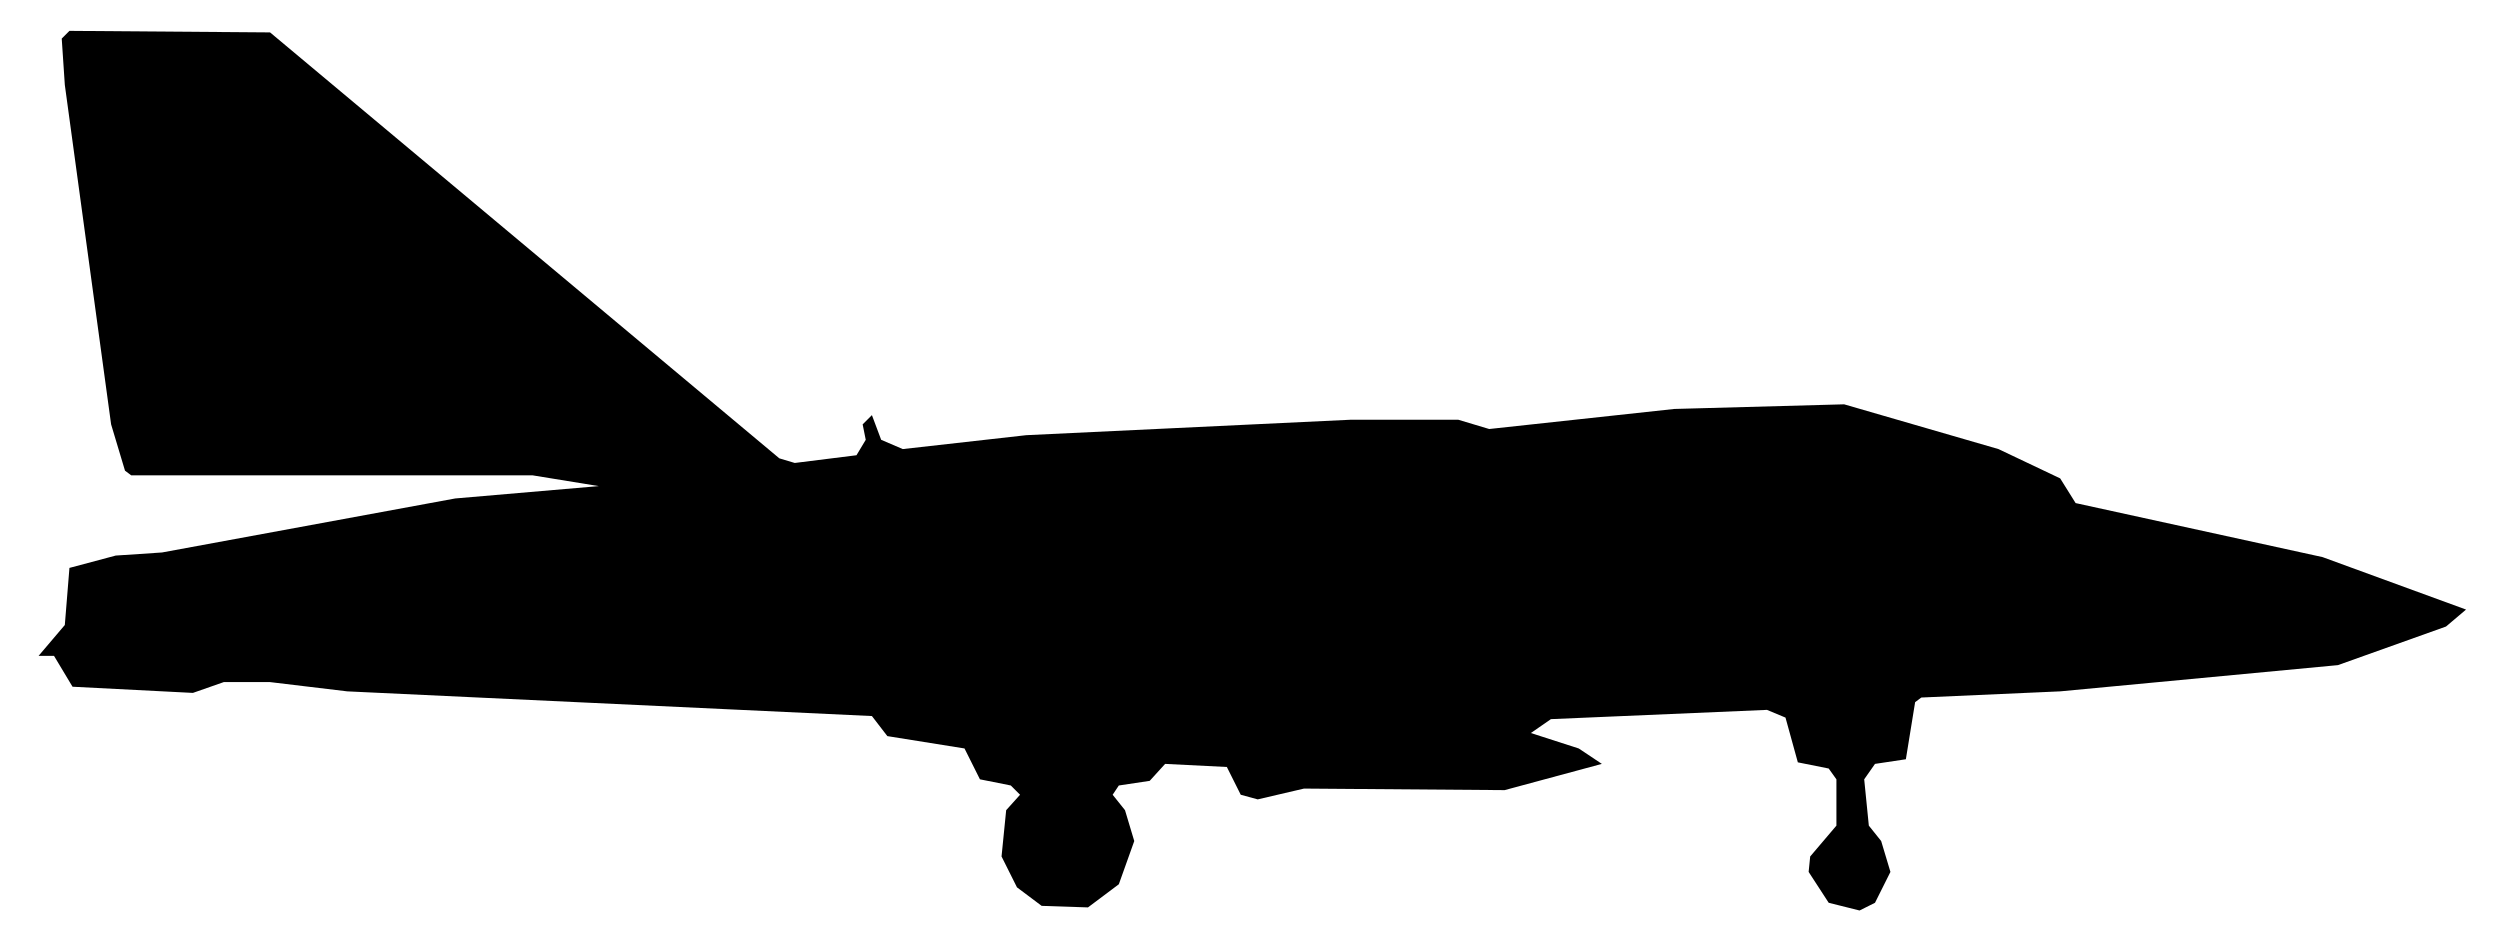
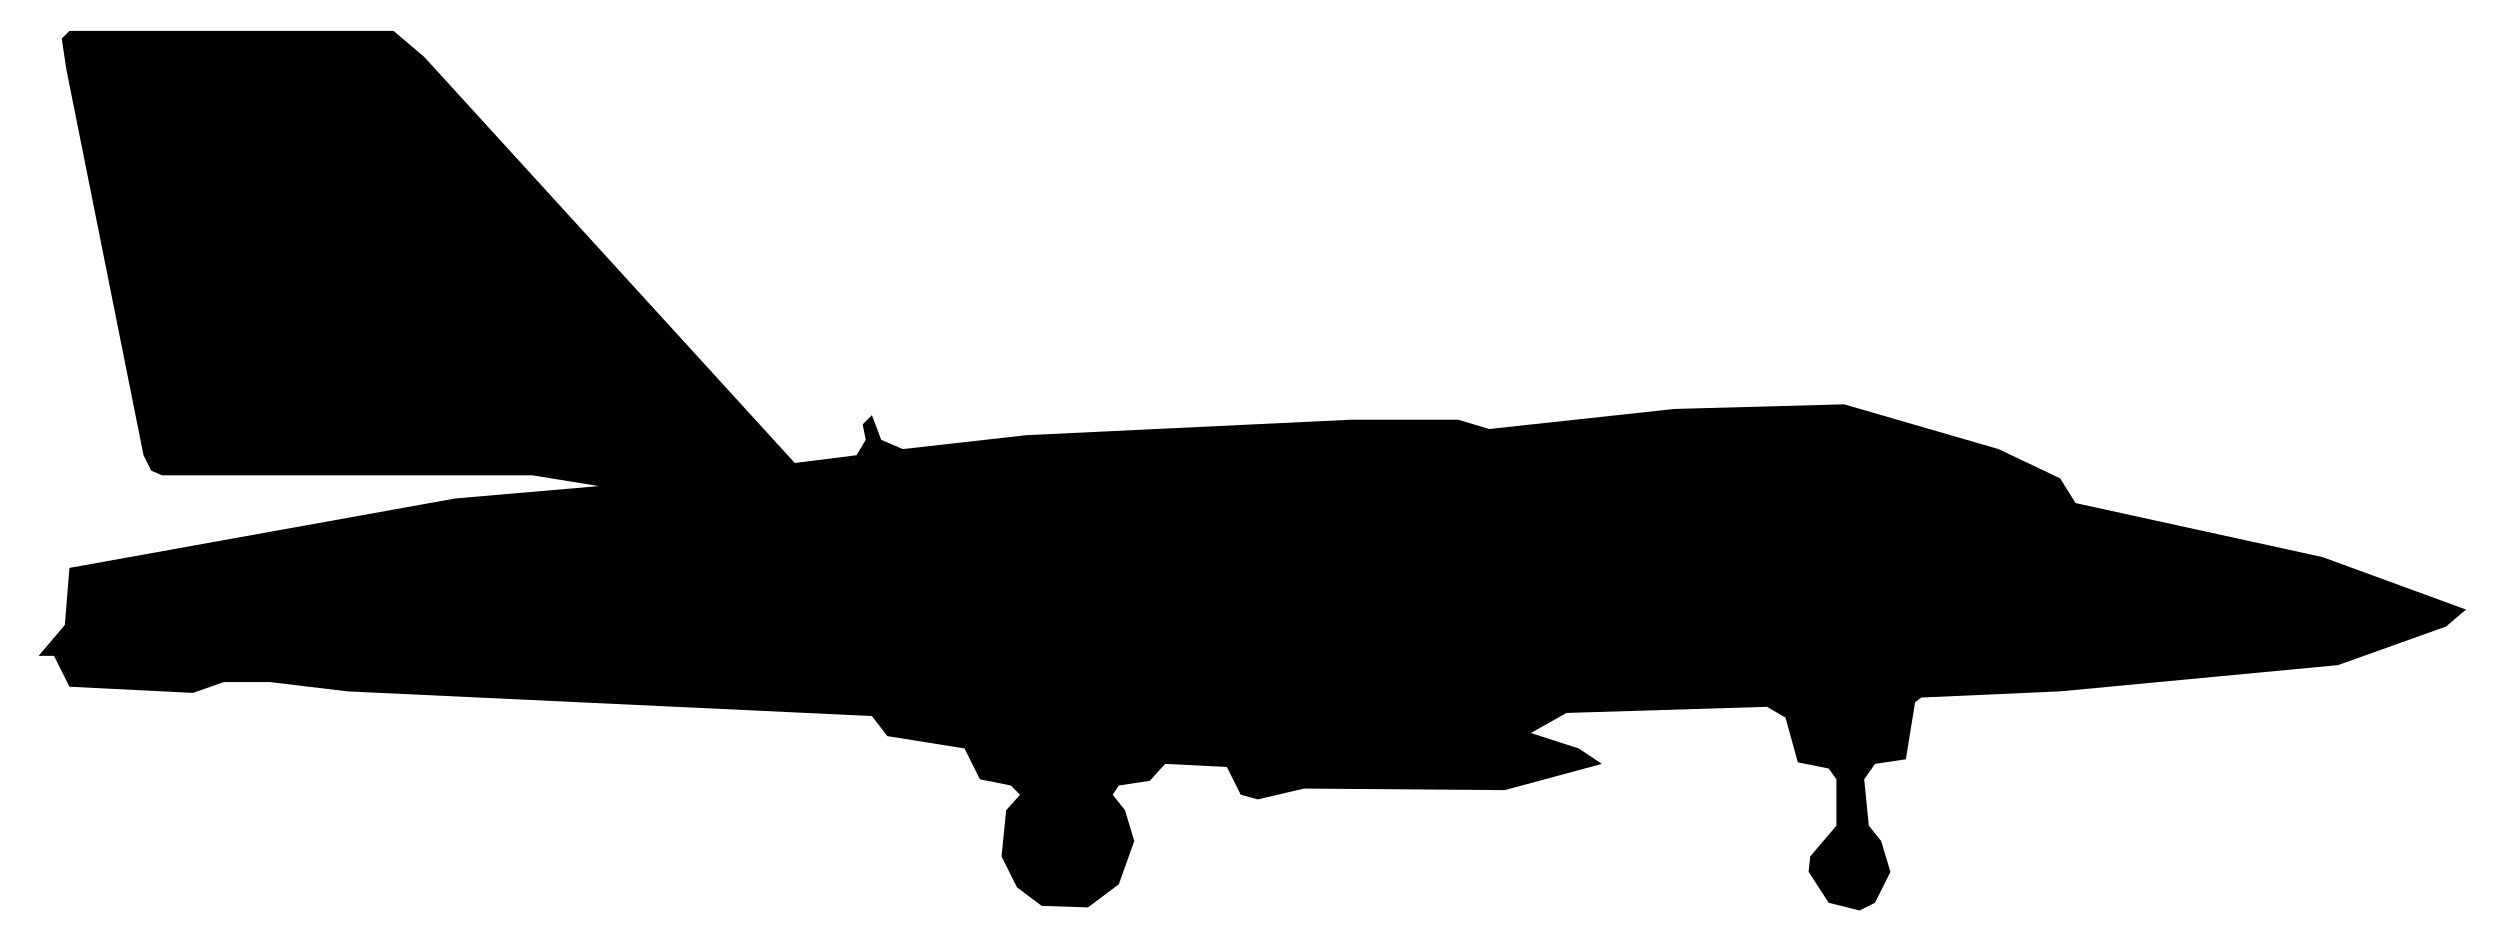
<svg xmlns="http://www.w3.org/2000/svg" viewBox="0 0 162 60" width="162" height="60" fill="currentColor" fill-rule="evenodd">
-   <path d="M67.5 58.7L70.5 58.8L72.5 57.3L73.5 54.5L72.9 52.5L72.1 51.5L72.5 50.9L74.5 50.6L75.5 49.5L79.5 49.7L80.4 51.5L81.5 51.8L84.5 51.1L97.5 51.2L103.8 49.5L102.3 48.5L99.2 47.5L100.5 46.6L114.5 46L115.7 46.5L116.5 49.4L118.5 49.8L119 50.5L119 53.5L117.3 55.5L117.2 56.5L118.5 58.5L120.5 59L121.5 58.5L122.5 56.5L121.9 54.5L121.1 53.5L120.8 50.5L121.5 49.5L123.5 49.2L124.1 45.5L124.5 45.2L133.5 44.8L151.5 43.1L158.5 40.6L159.8 39.5L150.5 36.1L134.5 32.6L133.5 31L129.5 29.1L119.5 26.2L108.5 26.5L96.5 27.8L94.5 27.2L87.5 27.2L66.5 28.2L58.5 29.1L57.1 28.5L56.5 26.9L55.9 27.5L56.1 28.5L55.5 29.5L51.5 30L50.5 29.7L17.5 2.1L4.5 2L4 2.5L4.2 5.5L7.2 27.5L8.1 30.5L8.5 30.8L34.5 30.8L38.8 31.5L29.5 32.3L10.5 35.8L7.5 36L4.5 36.8L4.2 40.5L2.5 42.5L3.5 42.5L4.7 44.5L12.5 44.9L14.5 44.2L17.5 44.2L22.5 44.8L56.5 46.4L57.5 47.7L62.5 48.5L63.5 50.5L65.5 50.9L66.1 51.5L65.2 52.5L64.9 55.5L65.9 57.5Z" />
+   <path d="M67.5 58.7L70.5 58.8L72.5 57.3L73.5 54.5L72.9 52.5L72.1 51.5L72.5 50.9L74.5 50.6L75.5 49.5L79.5 49.7L80.4 51.5L81.5 51.8L84.5 51.1L97.5 51.2L103.8 49.5L102.3 48.5L99.2 47.5L101.5 46.2L114.5 45.8L115.7 46.5L116.5 49.4L118.5 49.8L119 50.5L119 53.5L117.3 55.5L117.2 56.5L118.5 58.5L120.5 59L121.5 58.5L122.5 56.5L121.9 54.5L121.1 53.5L120.8 50.5L121.5 49.5L123.5 49.2L124.1 45.5L124.5 45.2L133.5 44.8L151.5 43.1L158.5 40.6L159.8 39.5L150.5 36.1L134.5 32.6L133.5 31L129.5 29.1L119.5 26.2L108.5 26.5L96.5 27.8L94.5 27.2L87.5 27.2L66.5 28.2L58.5 29.1L57.1 28.5L56.5 26.9L55.9 27.5L56.1 28.5L55.5 29.5L51.5 30L27.5 3.7L25.5 2L4.5 2L4 2.5L4.3 4.5L9.3 29.5L9.8 30.5L10.5 30.8L34.5 30.8L38.8 31.5L29.5 32.3L4.5 36.8L4.2 40.5L2.5 42.5L3.5 42.5L4.5 44.5L12.5 44.9L14.5 44.2L17.5 44.2L22.5 44.8L56.5 46.4L57.5 47.7L62.5 48.5L63.5 50.5L65.5 50.9L66.1 51.5L65.2 52.5L64.9 55.5L65.9 57.5Z" />
</svg>
